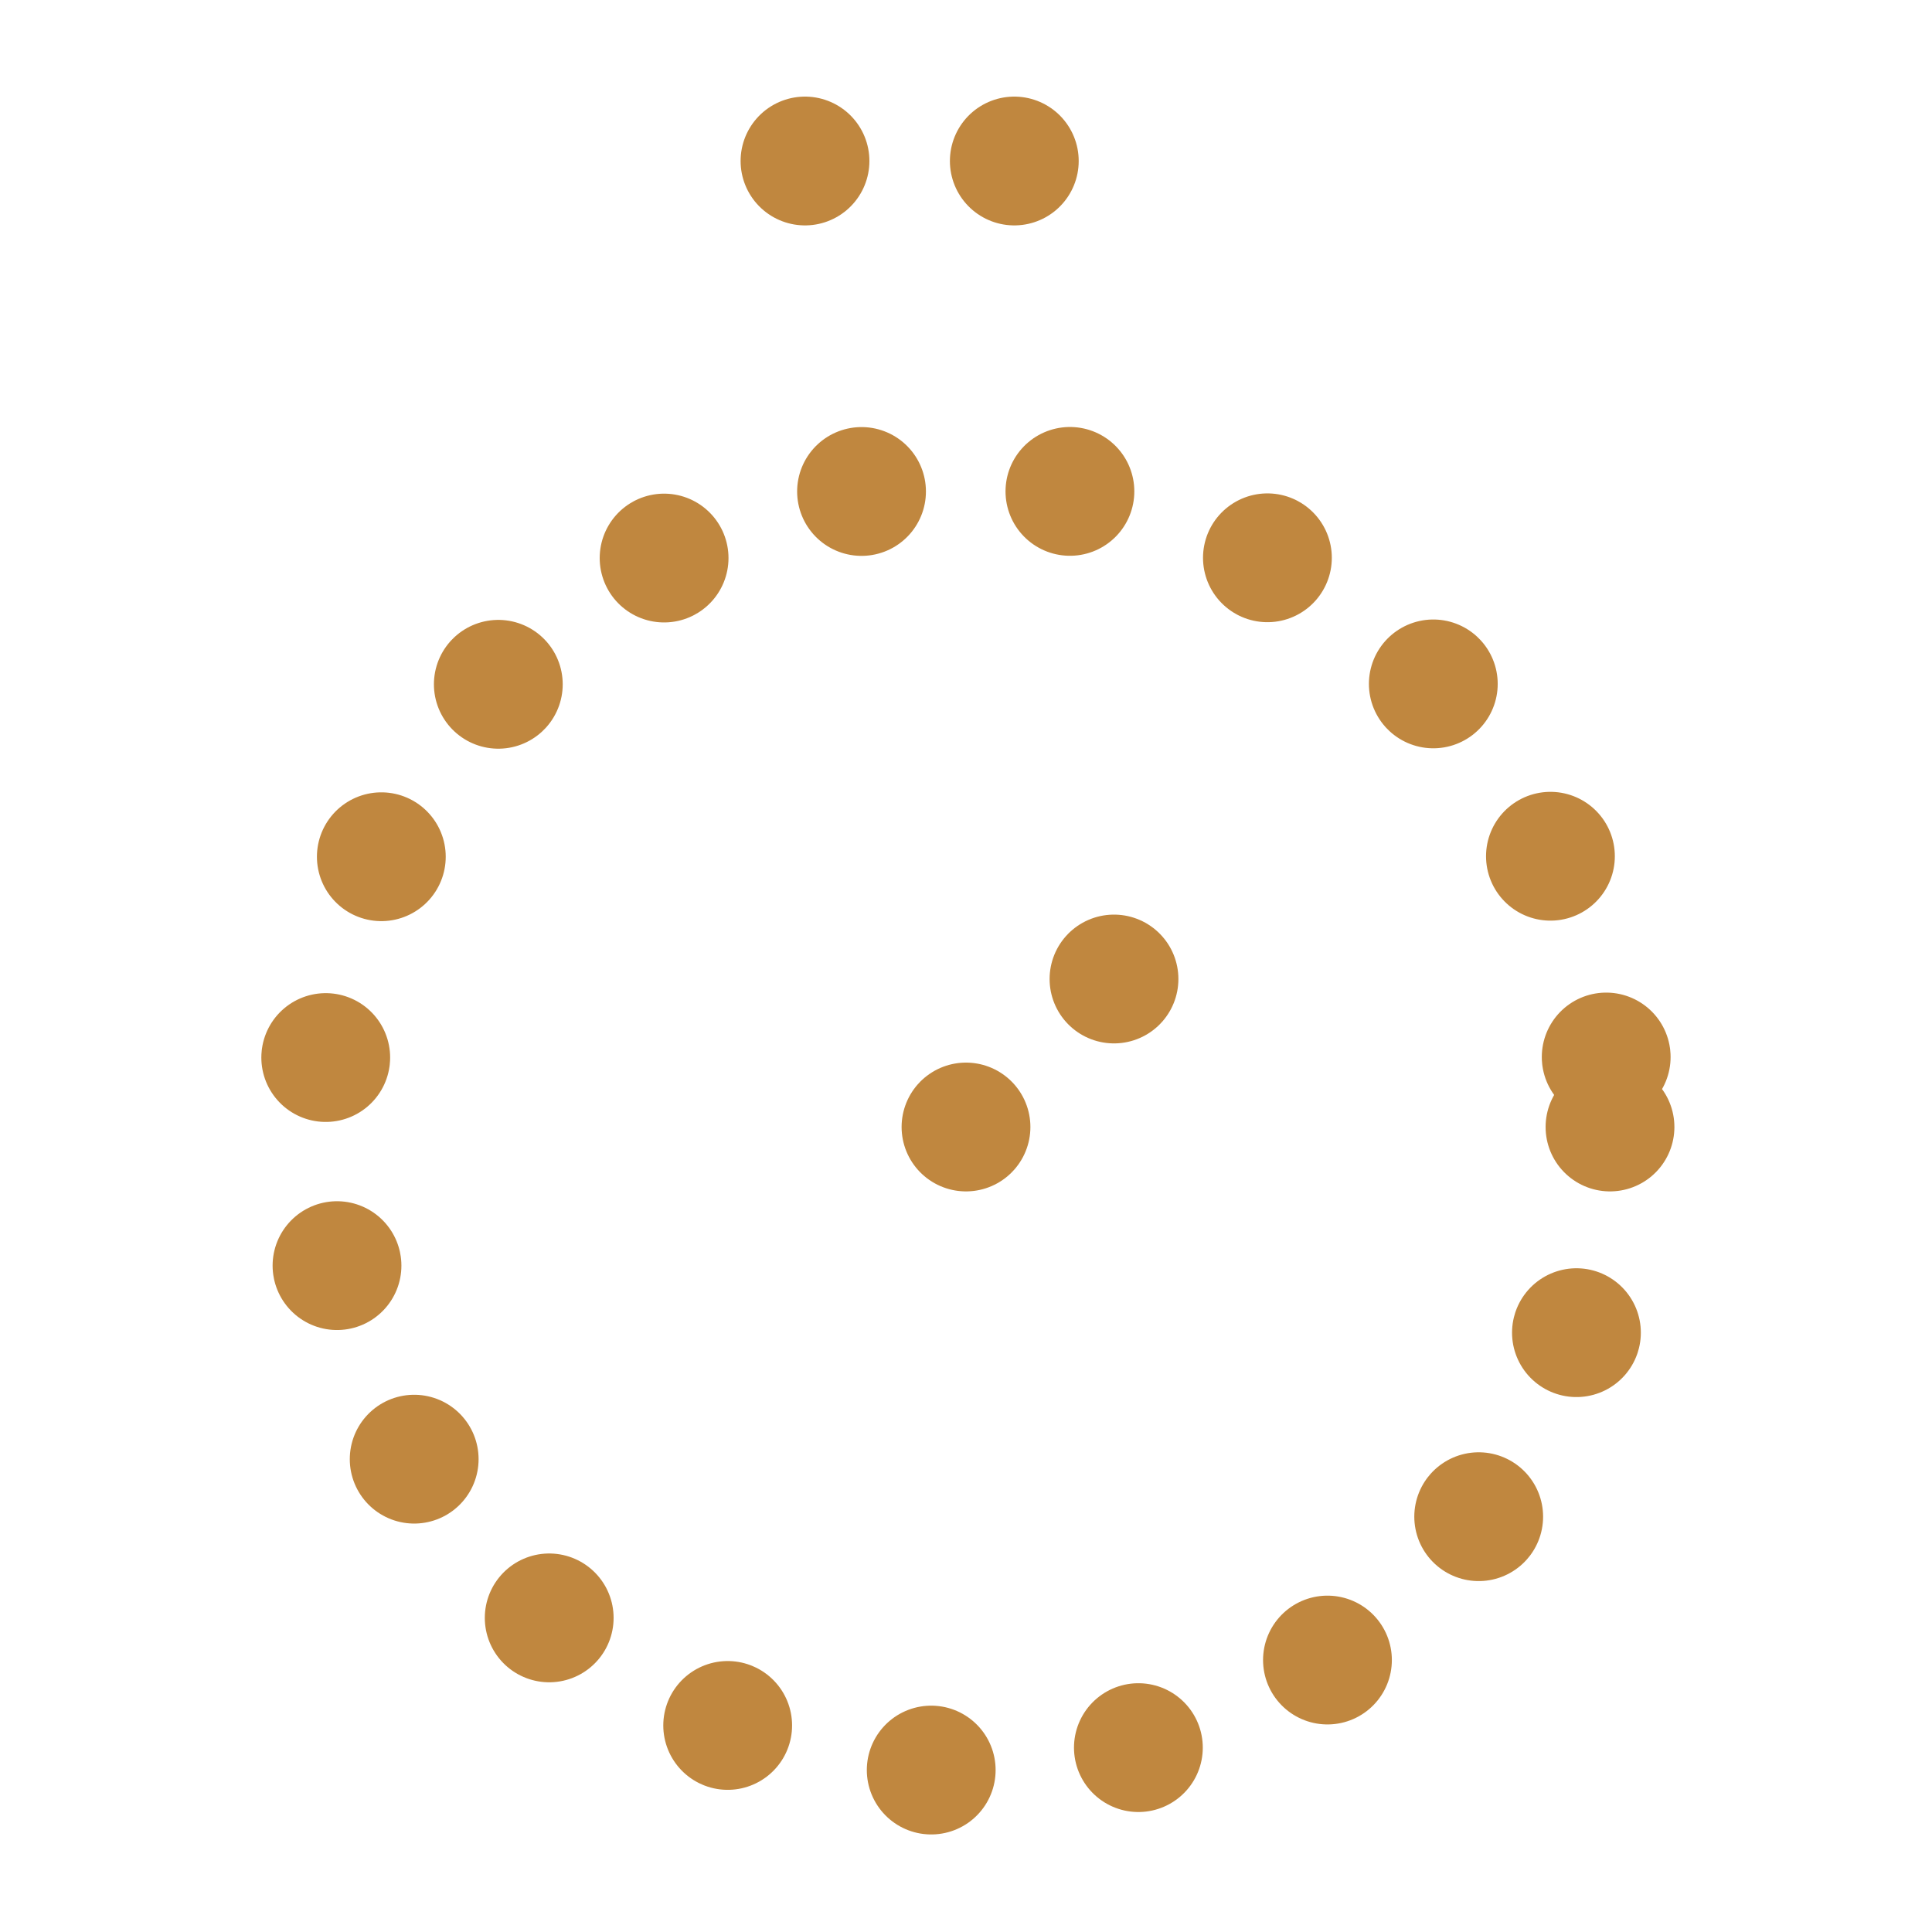
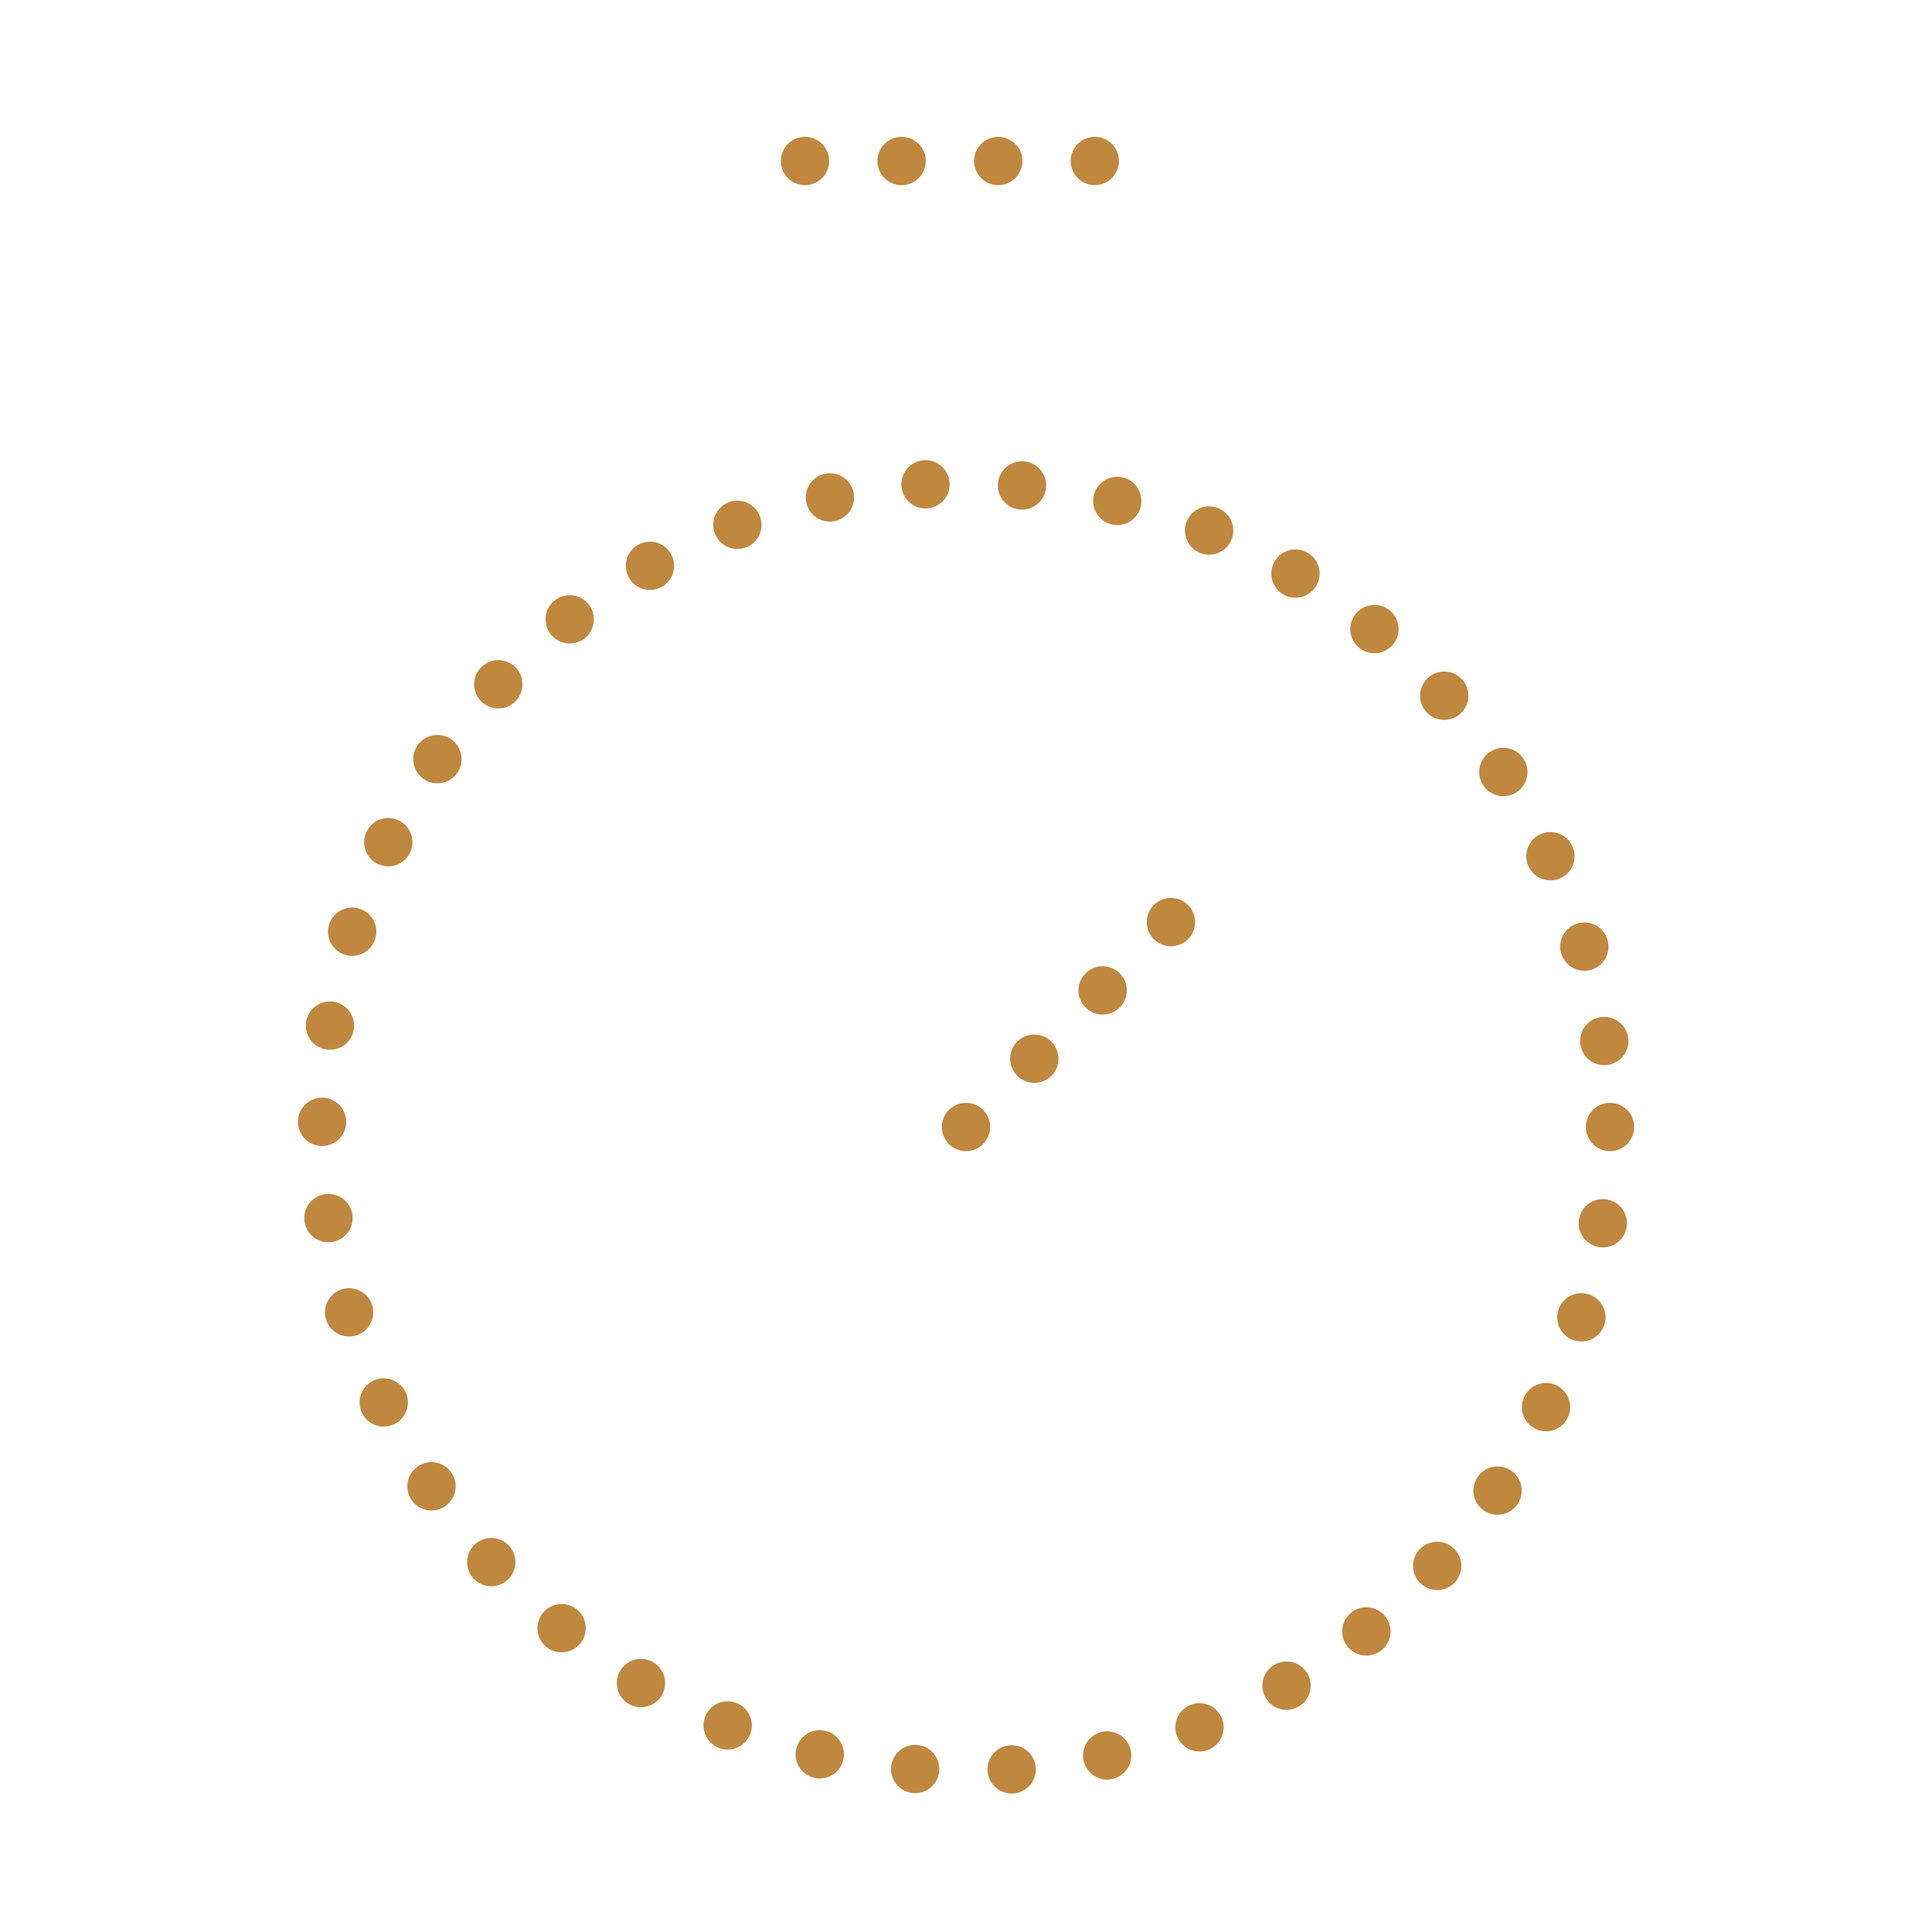
- <svg xmlns="http://www.w3.org/2000/svg" viewBox="0 0 24 24" fill="none" stroke="#c0873f" stroke-width="1.6" stroke-dasharray="0 2.6" stroke-linecap="round" stroke-linejoin="round">
+ <svg xmlns="http://www.w3.org/2000/svg" viewBox="0 0 24 24" fill="none" stroke="#c0873f" stroke-width="0.6" stroke-dasharray="0 1.2" stroke-linecap="round" stroke-linejoin="round">
  <line x1="10" x2="14" y1="2" y2="2" />
  <line x1="12" x2="15" y1="14" y2="11" />
  <circle cx="12" cy="14" r="8" />
</svg>
